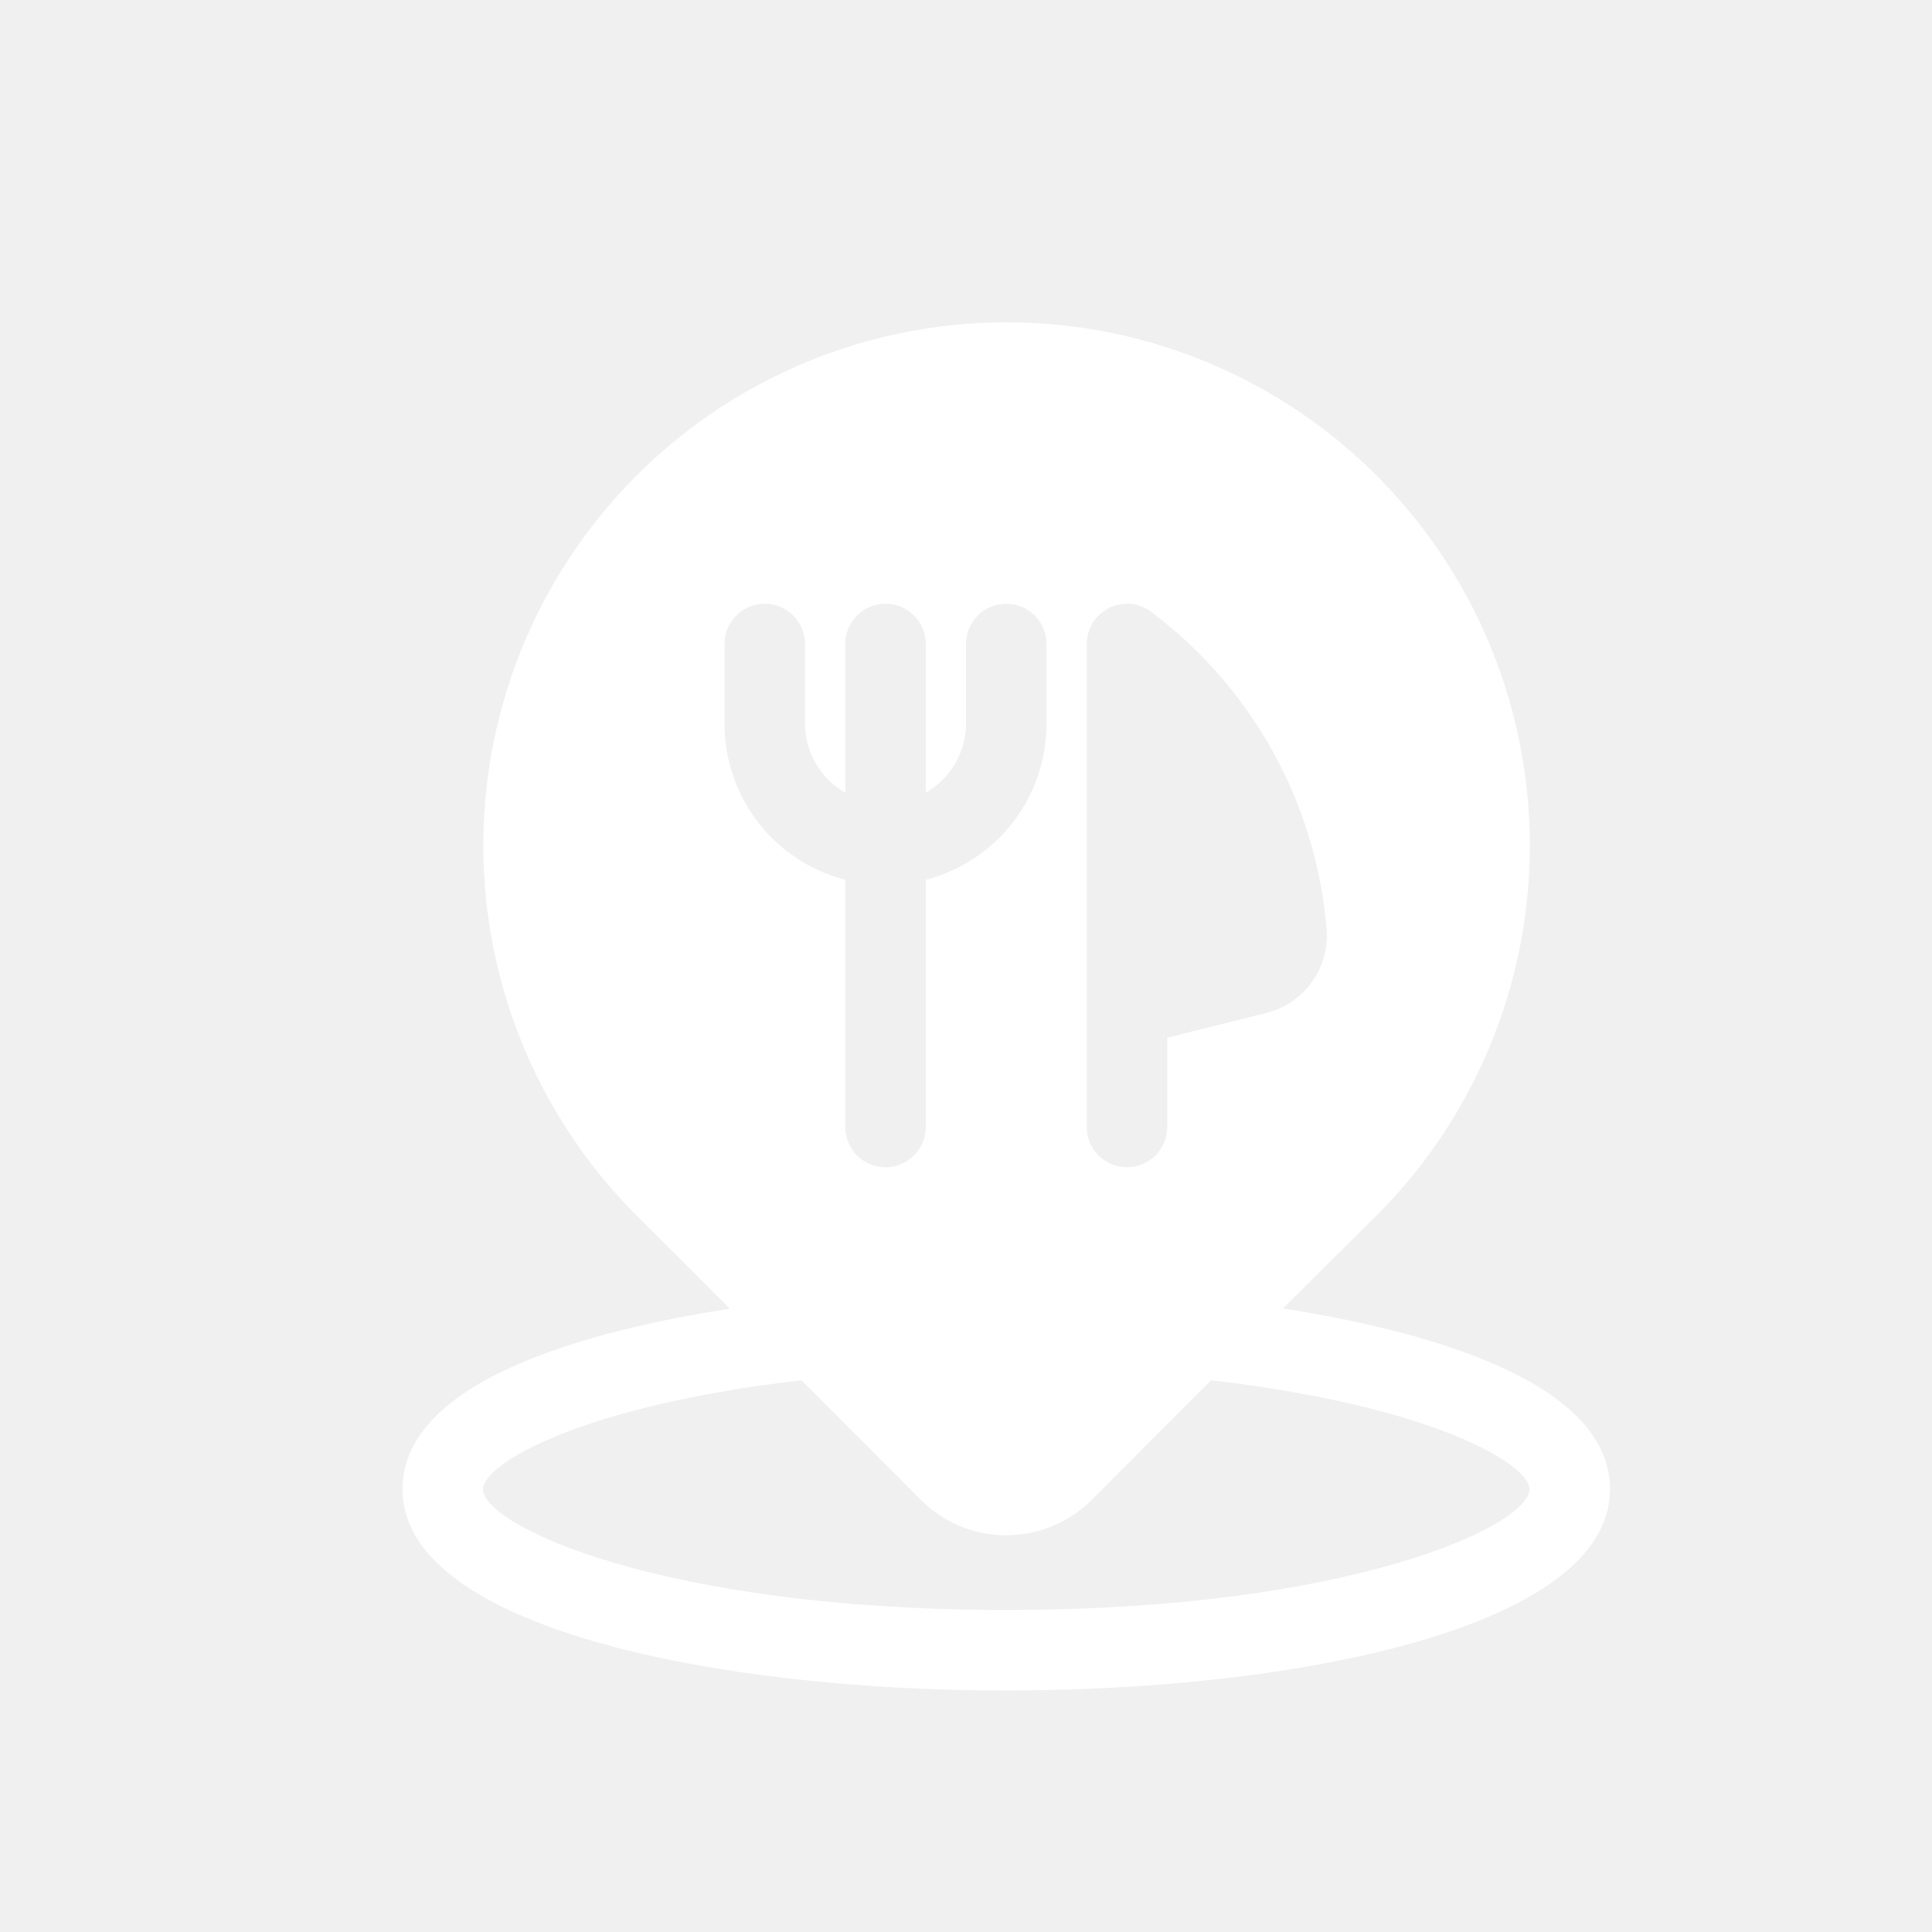
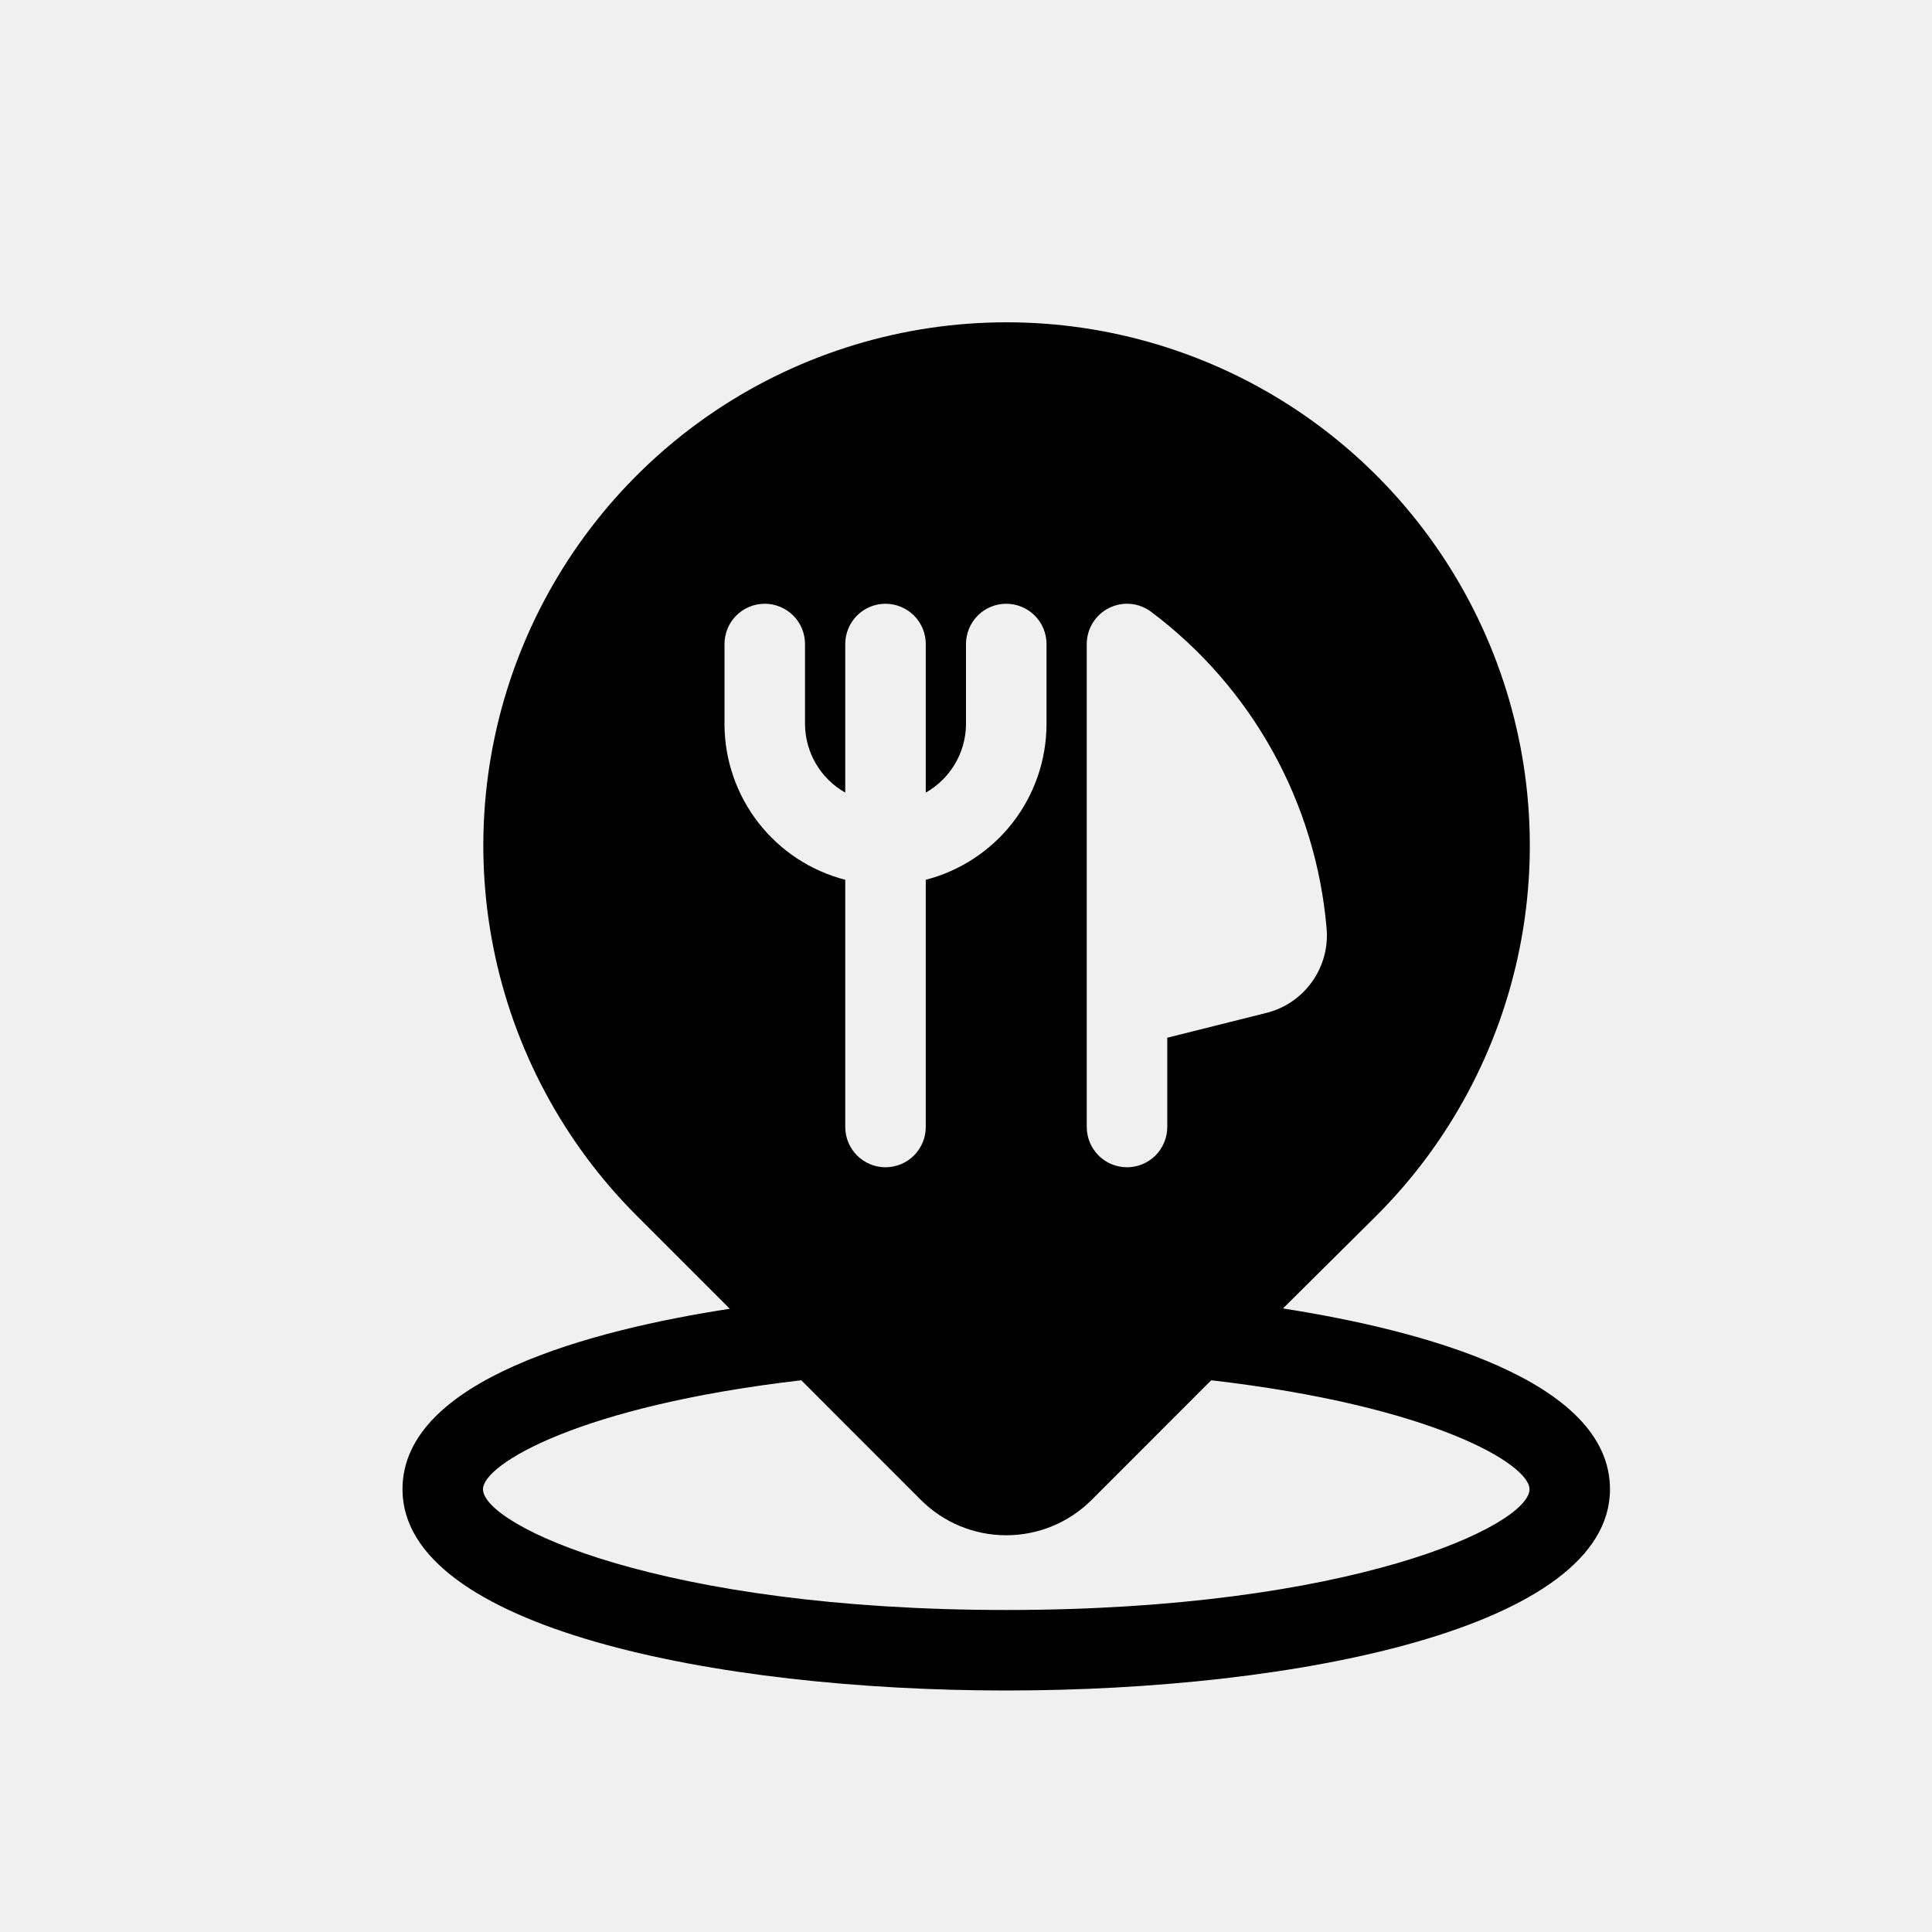
- <svg xmlns="http://www.w3.org/2000/svg" width="40" height="40" viewBox="0 0 40 40" fill="none">
-   <path d="M8.333 30.833C8.333 33.697 14.813 35 20.833 35C26.853 35 33.333 33.697 33.333 30.833C33.333 28.56 29.398 27.533 26.563 27.09L28.5 25.167C30.015 23.652 31.047 21.721 31.465 19.62C31.883 17.518 31.669 15.34 30.849 13.361C30.029 11.381 28.64 9.689 26.859 8.498C25.077 7.308 22.983 6.673 20.84 6.673C18.697 6.673 16.603 7.308 14.821 8.498C13.04 9.689 11.651 11.381 10.831 13.361C10.011 15.34 9.797 17.518 10.215 19.62C10.633 21.721 11.665 23.652 13.18 25.167L15.11 27.097C12.268 27.533 8.333 28.56 8.333 30.833ZM22.5 13.333C22.5 13.179 22.543 13.027 22.625 12.895C22.706 12.764 22.822 12.657 22.961 12.588C23.099 12.519 23.254 12.489 23.408 12.503C23.562 12.517 23.709 12.574 23.833 12.667C24.865 13.441 25.722 14.424 26.348 15.552C26.974 16.68 27.354 17.928 27.465 19.213C27.502 19.608 27.395 20.003 27.165 20.326C26.935 20.649 26.597 20.879 26.212 20.973L24.167 21.485V23.333C24.167 23.554 24.079 23.766 23.923 23.923C23.766 24.079 23.554 24.167 23.333 24.167C23.112 24.167 22.9 24.079 22.744 23.923C22.588 23.766 22.5 23.554 22.5 23.333V13.333ZM15 15V13.333C15 13.112 15.088 12.9 15.244 12.744C15.4 12.588 15.612 12.5 15.833 12.5C16.054 12.5 16.266 12.588 16.423 12.744C16.579 12.9 16.667 13.112 16.667 13.333V15C16.67 15.287 16.749 15.569 16.895 15.816C17.041 16.064 17.25 16.268 17.5 16.41V13.333C17.5 13.112 17.588 12.9 17.744 12.744C17.9 12.588 18.112 12.5 18.333 12.5C18.554 12.5 18.766 12.588 18.923 12.744C19.079 12.9 19.167 13.112 19.167 13.333V16.41C19.417 16.268 19.625 16.064 19.772 15.816C19.918 15.569 19.997 15.287 20 15V13.333C20 13.112 20.088 12.9 20.244 12.744C20.4 12.588 20.612 12.5 20.833 12.5C21.054 12.5 21.266 12.588 21.423 12.744C21.579 12.9 21.667 13.112 21.667 13.333V15C21.664 15.737 21.417 16.452 20.965 17.034C20.512 17.615 19.88 18.031 19.167 18.215V23.333C19.167 23.554 19.079 23.766 18.923 23.923C18.766 24.079 18.554 24.167 18.333 24.167C18.112 24.167 17.9 24.079 17.744 23.923C17.588 23.766 17.5 23.554 17.5 23.333V18.215C16.787 18.031 16.154 17.615 15.702 17.034C15.25 16.452 15.003 15.737 15 15ZM16.59 28.577L19.065 31.053C19.297 31.286 19.573 31.47 19.876 31.596C20.18 31.721 20.505 31.786 20.833 31.786C21.162 31.786 21.487 31.721 21.79 31.596C22.094 31.47 22.369 31.286 22.602 31.053L25.077 28.577C29.657 29.107 31.667 30.313 31.667 30.833C31.667 31.58 27.982 33.333 20.833 33.333C13.685 33.333 10 31.58 10 30.833C10 30.313 12.01 29.107 16.59 28.577Z" fill="white" />
+ <svg xmlns="http://www.w3.org/2000/svg" width="40" height="40" fill="currentColor" viewBox="0 0 40 40">
+   <path d="M8.333 30.833C8.333 33.697 14.813 35 20.833 35C26.853 35 33.333 33.697 33.333 30.833C33.333 28.56 29.398 27.533 26.563 27.09L28.5 25.167C30.015 23.652 31.047 21.721 31.465 19.62C31.883 17.518 31.669 15.34 30.849 13.361C30.029 11.381 28.64 9.689 26.859 8.498C25.077 7.308 22.983 6.673 20.84 6.673C18.697 6.673 16.603 7.308 14.821 8.498C13.04 9.689 11.651 11.381 10.831 13.361C10.011 15.34 9.797 17.518 10.215 19.62C10.633 21.721 11.665 23.652 13.18 25.167L15.11 27.097C12.268 27.533 8.333 28.56 8.333 30.833ZM22.5 13.333C22.5 13.179 22.543 13.027 22.625 12.895C22.706 12.764 22.822 12.657 22.961 12.588C23.099 12.519 23.254 12.489 23.408 12.503C23.562 12.517 23.709 12.574 23.833 12.667C24.865 13.441 25.722 14.424 26.348 15.552C26.974 16.68 27.354 17.928 27.465 19.213C27.502 19.608 27.395 20.003 27.165 20.326C26.935 20.649 26.597 20.879 26.212 20.973L24.167 21.485V23.333C24.167 23.554 24.079 23.766 23.923 23.923C23.766 24.079 23.554 24.167 23.333 24.167C23.112 24.167 22.9 24.079 22.744 23.923C22.588 23.766 22.5 23.554 22.5 23.333V13.333ZM15 15V13.333C15 13.112 15.088 12.9 15.244 12.744C15.4 12.588 15.612 12.5 15.833 12.5C16.054 12.5 16.266 12.588 16.423 12.744C16.579 12.9 16.667 13.112 16.667 13.333V15C16.67 15.287 16.749 15.569 16.895 15.816C17.041 16.064 17.25 16.268 17.5 16.41V13.333C17.5 13.112 17.588 12.9 17.744 12.744C17.9 12.588 18.112 12.5 18.333 12.5C18.554 12.5 18.766 12.588 18.923 12.744C19.079 12.9 19.167 13.112 19.167 13.333V16.41C19.417 16.268 19.625 16.064 19.772 15.816C19.918 15.569 19.997 15.287 20 15V13.333C20 13.112 20.088 12.9 20.244 12.744C20.4 12.588 20.612 12.5 20.833 12.5C21.054 12.5 21.266 12.588 21.423 12.744C21.579 12.9 21.667 13.112 21.667 13.333V15C21.664 15.737 21.417 16.452 20.965 17.034C20.512 17.615 19.88 18.031 19.167 18.215V23.333C19.167 23.554 19.079 23.766 18.923 23.923C18.766 24.079 18.554 24.167 18.333 24.167C18.112 24.167 17.9 24.079 17.744 23.923C17.588 23.766 17.5 23.554 17.5 23.333V18.215C16.787 18.031 16.154 17.615 15.702 17.034C15.25 16.452 15.003 15.737 15 15ZM16.59 28.577L19.065 31.053C19.297 31.286 19.573 31.47 19.876 31.596C20.18 31.721 20.505 31.786 20.833 31.786C21.162 31.786 21.487 31.721 21.79 31.596C22.094 31.47 22.369 31.286 22.602 31.053L25.077 28.577C29.657 29.107 31.667 30.313 31.667 30.833C31.667 31.58 27.982 33.333 20.833 33.333C13.685 33.333 10 31.58 10 30.833C10 30.313 12.01 29.107 16.59 28.577Z" />
</svg>
